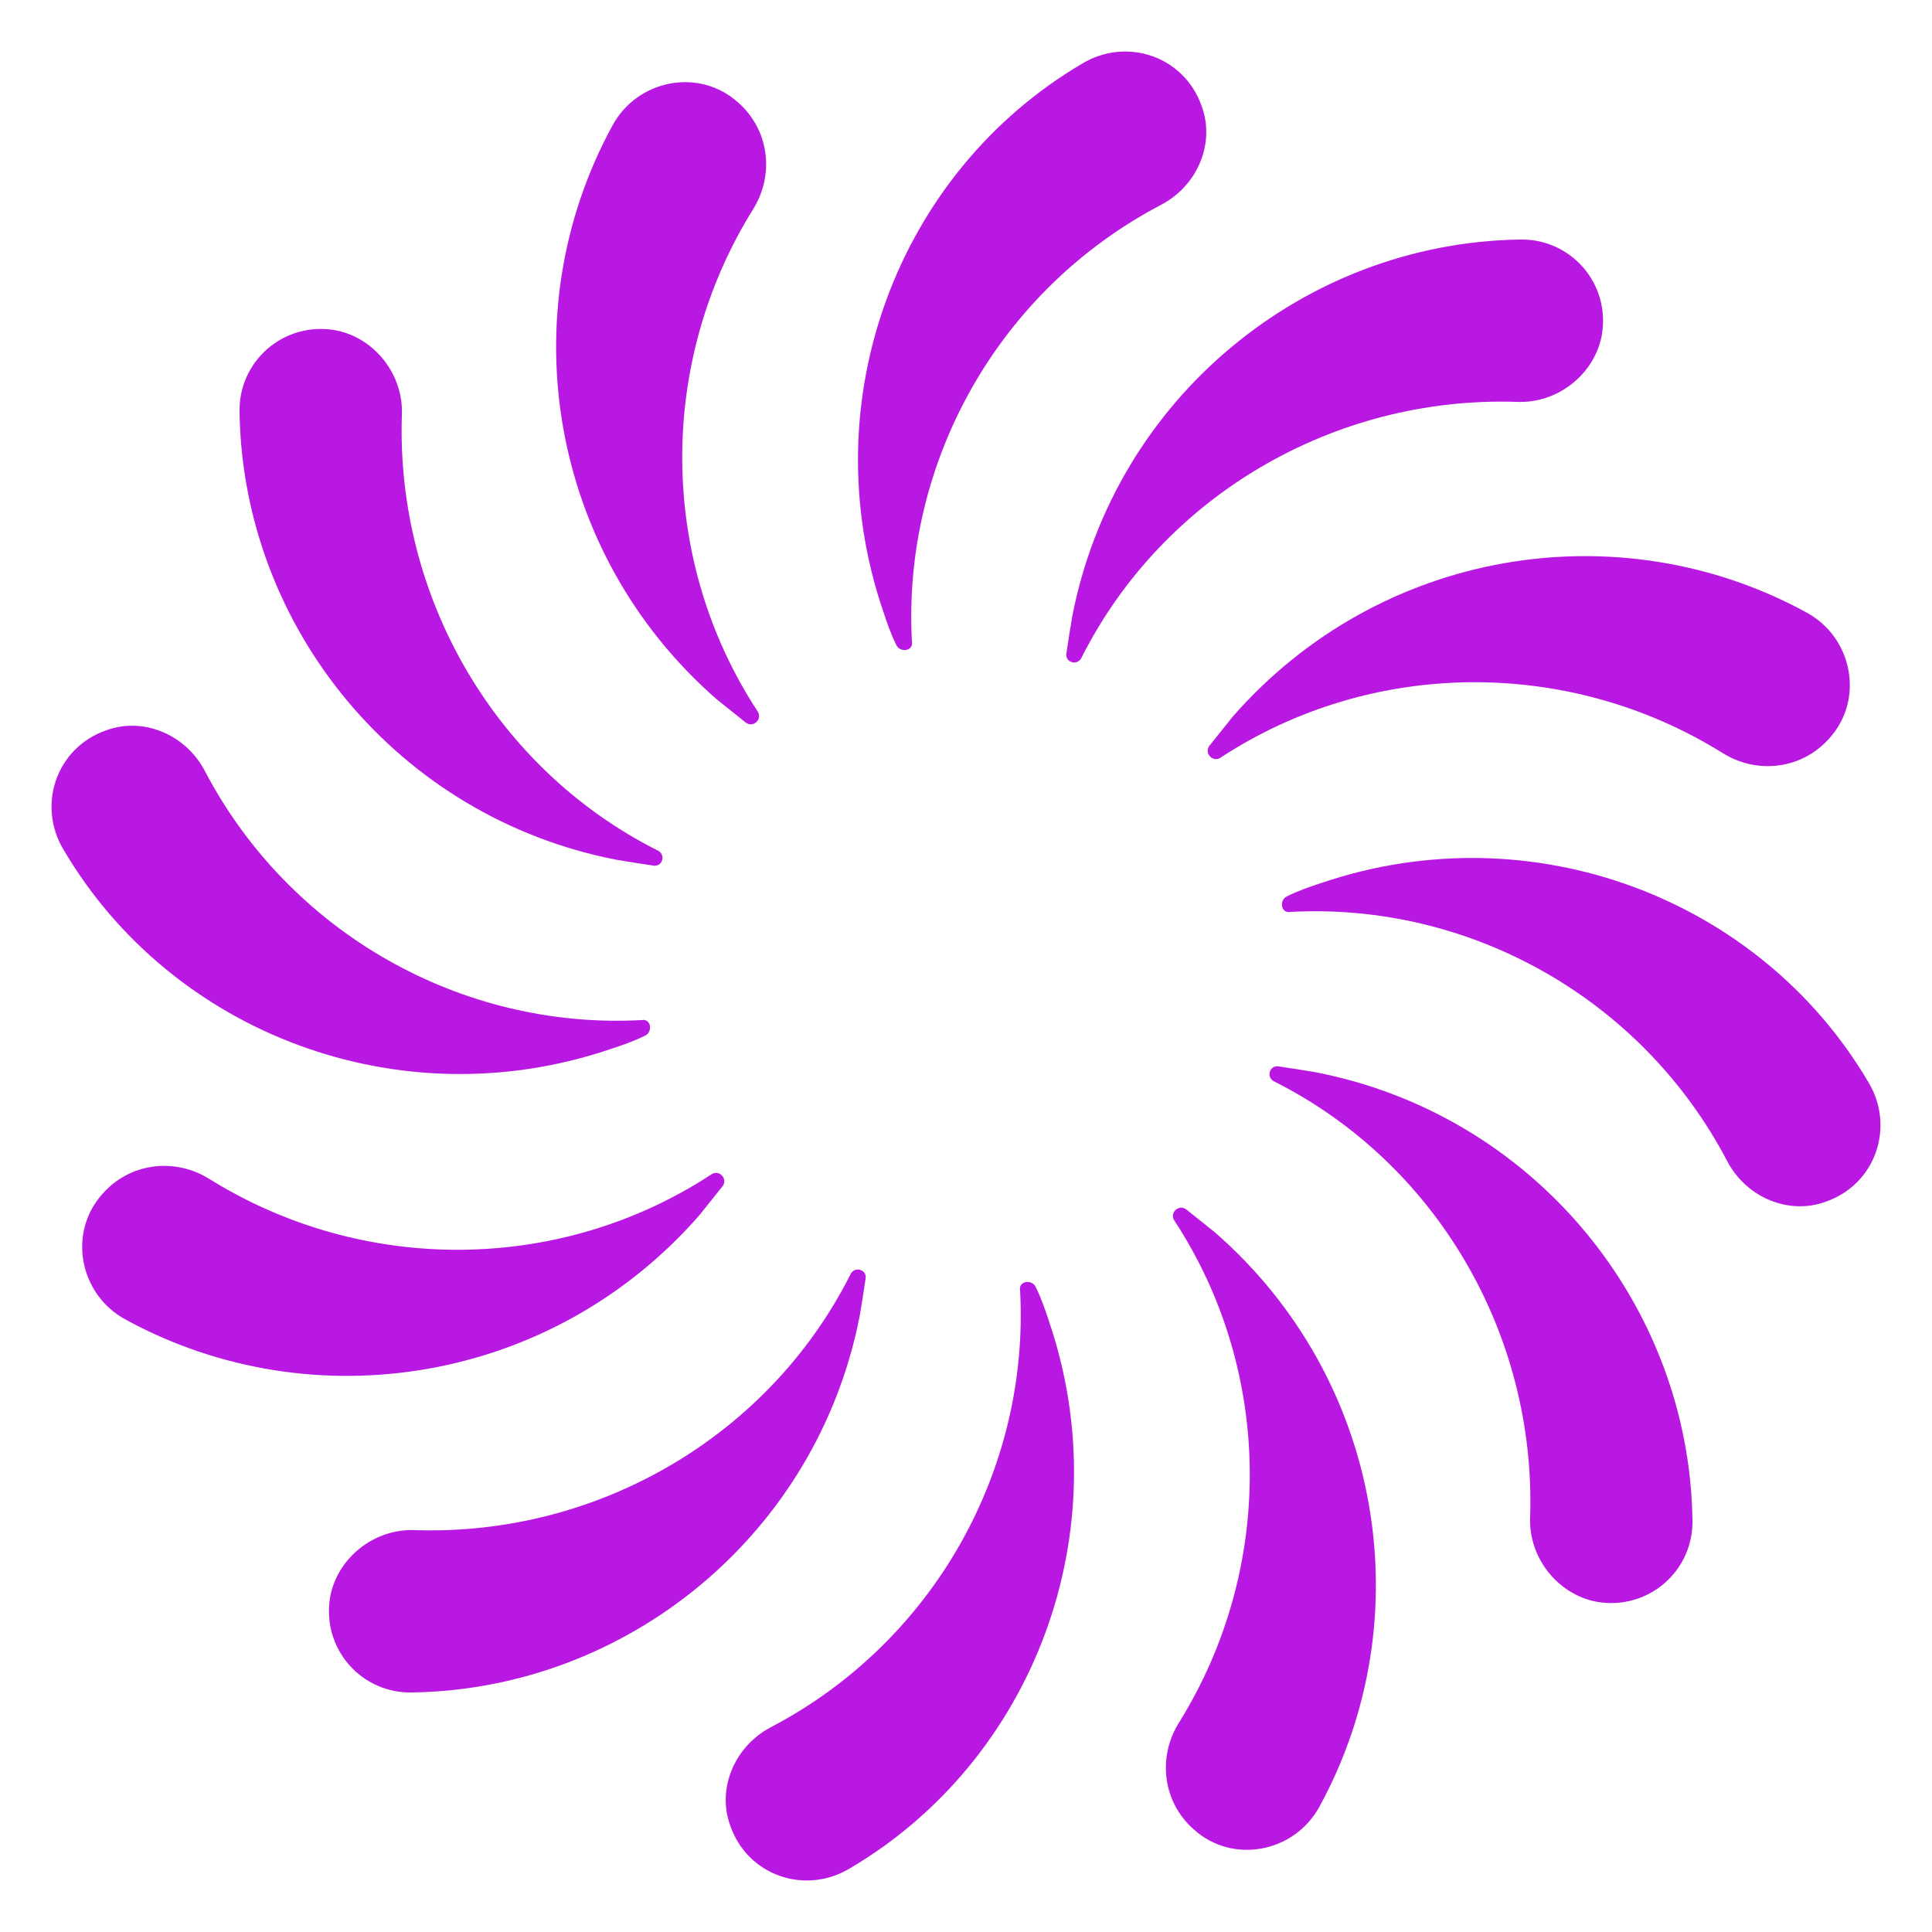
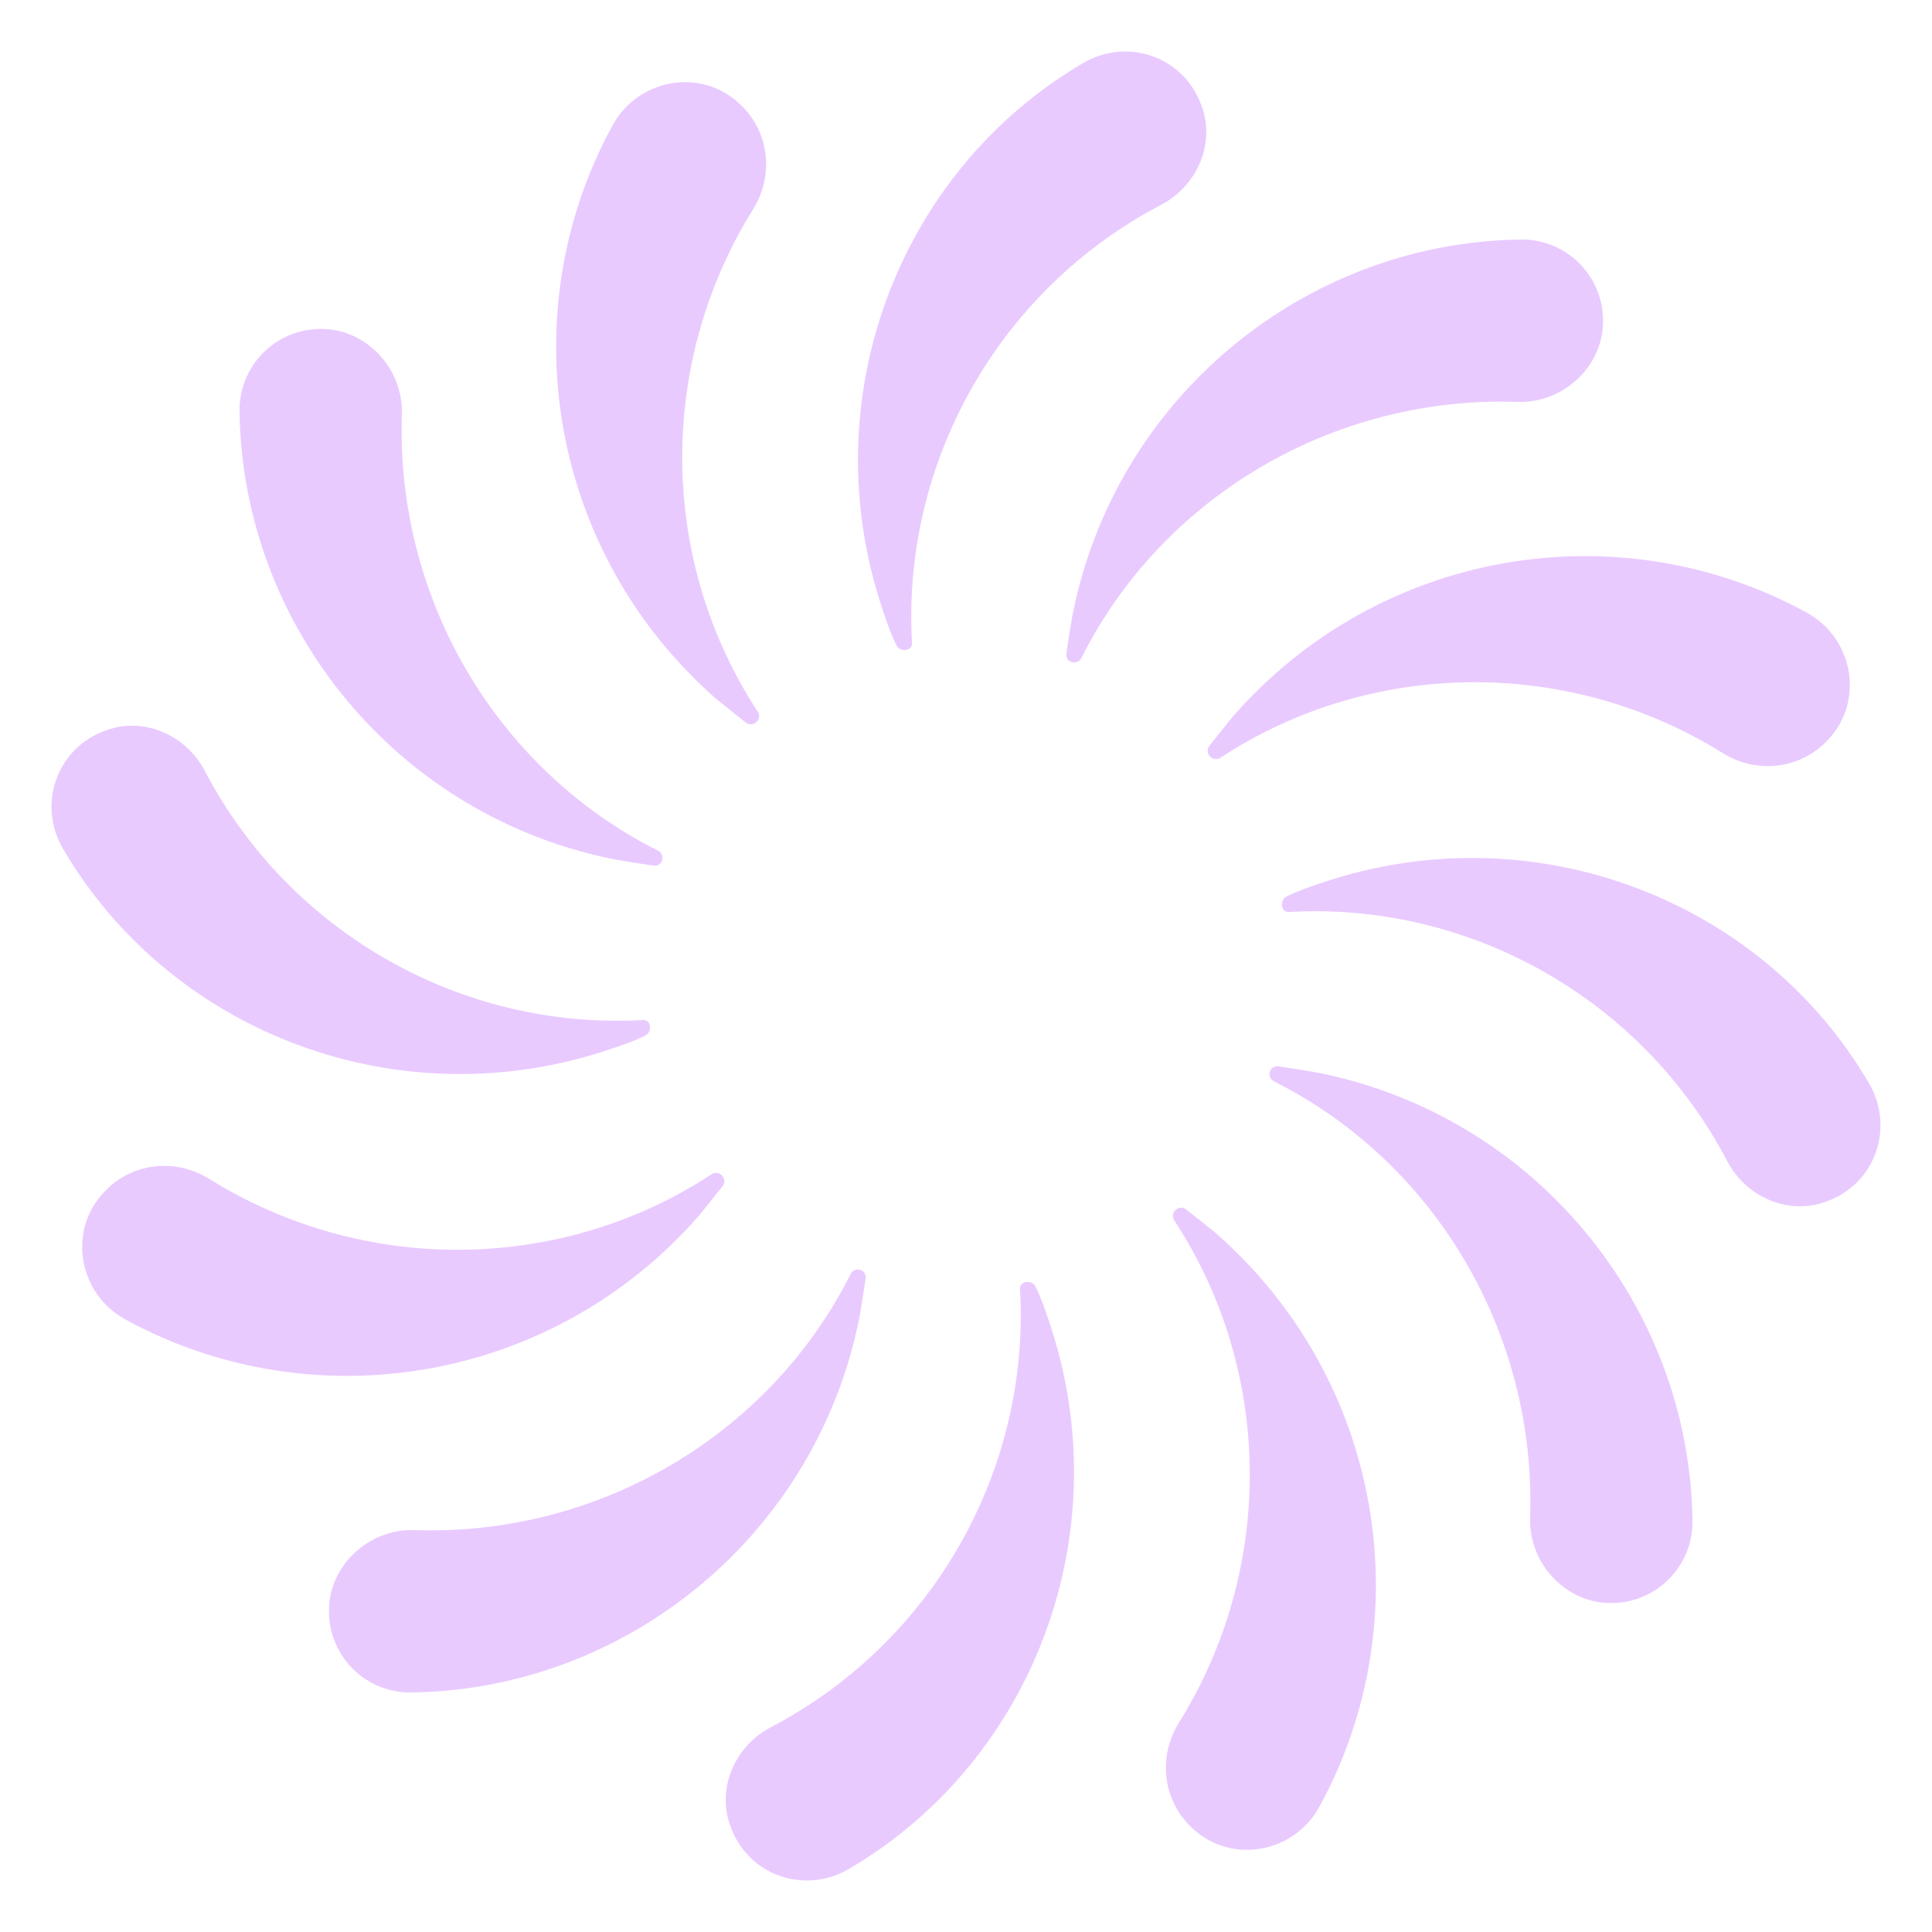
<svg xmlns="http://www.w3.org/2000/svg" width="1200pt" height="1200pt" version="1.1" viewBox="0 0 1200 1200">
-   <path d="m548.4 379.2c2.398 7.199 4.801 14.398 8.398 21.602 2.398 4.801 10.801 3.602 9.602-2.398-6-111.6 54-218.4 154.8-271.2 22.801-12 33.602-38.398 25.199-61.199-10.801-31.199-46.801-43.199-74.398-26.398-114 67.195-168 208.79-123.6 339.59z" fill="#b918e2" />
-   <path d="m445.2 434.4c6 4.801 12 9.602 18 14.398 4.801 3.602 10.801-2.398 7.199-7.199-61.199-93.602-62.398-216-2.398-312 13.199-21.602 9.602-49.199-9.602-66-24-21.602-62.398-14.398-78 14.398-63.598 116.4-39.598 265.2 64.801 356.4z" fill="#b918e2" />
-   <path d="m382.8 534c7.199 1.199 14.398 2.398 22.801 3.602 6 1.199 8.398-7.199 2.398-9.602-99.602-50.398-162-156-158.4-270 1.199-25.199-16.801-48-40.801-52.801-32.398-6-61.199 19.199-60 51.602 2.398 133.2 98.398 250.8 234 277.2z" fill="#b918e2" />
-   <path d="m379.2 651.6c7.199-2.398 14.398-4.801 21.602-8.398 4.801-2.398 3.602-10.801-2.398-9.602-111.6 6-218.4-54-271.2-154.8-12-22.801-38.398-33.602-61.199-25.199-31.199 10.801-43.199 46.801-26.398 74.398 67.195 114 208.79 168 339.59 123.6z" fill="#b918e2" />
-   <path d="m434.4 754.8c4.801-6 9.602-12 14.398-18 3.602-4.801-2.398-10.801-7.199-7.199-93.602 61.199-216 62.398-312 2.398-21.602-13.199-49.199-9.602-66 9.602-21.602 24-14.398 62.398 14.398 78 116.4 63.598 265.2 39.598 356.4-64.801z" fill="#b918e2" />
-   <path d="m534 817.2c1.199-7.199 2.398-14.398 3.602-22.801 1.199-6-7.199-8.398-9.602-2.398-50.398 99.602-156 162-270 158.4-25.199-1.199-48 16.801-52.801 40.801-6 32.398 19.199 61.199 51.602 60 133.2-2.398 250.8-98.398 277.2-234z" fill="#b918e2" />
-   <path d="m651.6 820.8c-2.398-7.199-4.801-14.398-8.398-21.602-2.398-4.801-10.801-3.602-9.602 2.398 6 111.6-54 218.4-154.8 271.2-22.801 12-33.602 38.398-25.199 61.199 10.801 31.199 46.801 43.199 74.398 26.398 114-67.195 168-208.79 123.6-339.59z" fill="#b918e2" />
-   <path d="m754.8 765.6c-6-4.801-12-9.602-18-14.398-4.801-3.602-10.801 2.398-7.199 7.199 61.199 93.602 62.398 216 2.398 312-13.199 21.602-9.602 49.199 9.602 66 24 21.602 62.398 14.398 78-14.398 63.598-116.4 39.598-265.2-64.801-356.4z" fill="#b918e2" />
-   <path d="m817.2 666c-7.199-1.199-14.398-2.398-22.801-3.602-6-1.199-8.398 7.199-2.398 9.602 99.602 50.398 162 156 158.4 270-1.199 25.199 16.801 48 40.801 52.801 32.398 6 61.199-19.199 60-51.602-2.398-133.2-98.398-250.8-234-277.2z" fill="#b918e2" />
-   <path d="m820.8 548.4c-7.199 2.398-14.398 4.801-21.602 8.398-4.801 2.398-3.602 10.801 2.398 9.602 111.6-6 218.4 54 271.2 154.8 12 22.801 38.398 33.602 61.199 25.199 31.199-10.801 43.199-46.801 26.398-74.398-67.195-114-208.79-168-339.59-123.6z" fill="#b918e2" />
-   <path d="m765.6 445.2c-4.801 6-9.602 12-14.398 18-3.602 4.801 2.398 10.801 7.199 7.199 93.602-61.199 216-62.398 312-2.398 21.602 13.199 49.199 9.602 66-9.602 21.602-24 14.398-62.398-14.398-78-116.4-63.598-265.2-39.598-356.4 64.801z" fill="#b918e2" />
-   <path d="m666 382.8c-1.199 7.199-2.398 14.398-3.602 22.801-1.199 6 7.199 8.398 9.602 2.398 50.398-99.602 156-162 270-158.4 25.199 1.199 48-16.801 52.801-40.801 6-32.398-19.199-61.199-51.602-60-133.2 2.398-250.8 98.398-277.2 234z" fill="#b918e2" />
+   <path d="m548.4 379.2c2.398 7.199 4.801 14.398 8.398 21.602 2.398 4.801 10.801 3.602 9.602-2.398-6-111.6 54-218.4 154.8-271.2 22.801-12 33.602-38.398 25.199-61.199-10.801-31.199-46.801-43.199-74.398-26.398-114 67.195-168 208.79-123.6 339.59z" fill="#e9caff" />
+   <path d="m445.2 434.4c6 4.801 12 9.602 18 14.398 4.801 3.602 10.801-2.398 7.199-7.199-61.199-93.602-62.398-216-2.398-312 13.199-21.602 9.602-49.199-9.602-66-24-21.602-62.398-14.398-78 14.398-63.598 116.4-39.598 265.2 64.801 356.4z" fill="#e9caff" />
+   <path d="m382.8 534c7.199 1.199 14.398 2.398 22.801 3.602 6 1.199 8.398-7.199 2.398-9.602-99.602-50.398-162-156-158.4-270 1.199-25.199-16.801-48-40.801-52.801-32.398-6-61.199 19.199-60 51.602 2.398 133.2 98.398 250.8 234 277.2z" fill="#e9caff" />
+   <path d="m379.2 651.6c7.199-2.398 14.398-4.801 21.602-8.398 4.801-2.398 3.602-10.801-2.398-9.602-111.6 6-218.4-54-271.2-154.8-12-22.801-38.398-33.602-61.199-25.199-31.199 10.801-43.199 46.801-26.398 74.398 67.195 114 208.79 168 339.59 123.6z" fill="#e9caff" />
+   <path d="m434.4 754.8c4.801-6 9.602-12 14.398-18 3.602-4.801-2.398-10.801-7.199-7.199-93.602 61.199-216 62.398-312 2.398-21.602-13.199-49.199-9.602-66 9.602-21.602 24-14.398 62.398 14.398 78 116.4 63.598 265.2 39.598 356.4-64.801z" fill="#e9caff" />
+   <path d="m534 817.2c1.199-7.199 2.398-14.398 3.602-22.801 1.199-6-7.199-8.398-9.602-2.398-50.398 99.602-156 162-270 158.4-25.199-1.199-48 16.801-52.801 40.801-6 32.398 19.199 61.199 51.602 60 133.2-2.398 250.8-98.398 277.2-234z" fill="#e9caff" />
+   <path d="m651.6 820.8c-2.398-7.199-4.801-14.398-8.398-21.602-2.398-4.801-10.801-3.602-9.602 2.398 6 111.6-54 218.4-154.8 271.2-22.801 12-33.602 38.398-25.199 61.199 10.801 31.199 46.801 43.199 74.398 26.398 114-67.195 168-208.79 123.6-339.59z" fill="#e9caff" />
+   <path d="m754.8 765.6c-6-4.801-12-9.602-18-14.398-4.801-3.602-10.801 2.398-7.199 7.199 61.199 93.602 62.398 216 2.398 312-13.199 21.602-9.602 49.199 9.602 66 24 21.602 62.398 14.398 78-14.398 63.598-116.4 39.598-265.2-64.801-356.4z" fill="#e9caff" />
+   <path d="m817.2 666c-7.199-1.199-14.398-2.398-22.801-3.602-6-1.199-8.398 7.199-2.398 9.602 99.602 50.398 162 156 158.4 270-1.199 25.199 16.801 48 40.801 52.801 32.398 6 61.199-19.199 60-51.602-2.398-133.2-98.398-250.8-234-277.2z" fill="#e9caff" />
+   <path d="m820.8 548.4c-7.199 2.398-14.398 4.801-21.602 8.398-4.801 2.398-3.602 10.801 2.398 9.602 111.6-6 218.4 54 271.2 154.8 12 22.801 38.398 33.602 61.199 25.199 31.199-10.801 43.199-46.801 26.398-74.398-67.195-114-208.79-168-339.59-123.6z" fill="#e9caff" />
+   <path d="m765.6 445.2c-4.801 6-9.602 12-14.398 18-3.602 4.801 2.398 10.801 7.199 7.199 93.602-61.199 216-62.398 312-2.398 21.602 13.199 49.199 9.602 66-9.602 21.602-24 14.398-62.398-14.398-78-116.4-63.598-265.2-39.598-356.4 64.801z" fill="#e9caff" />
+   <path d="m666 382.8c-1.199 7.199-2.398 14.398-3.602 22.801-1.199 6 7.199 8.398 9.602 2.398 50.398-99.602 156-162 270-158.4 25.199 1.199 48-16.801 52.801-40.801 6-32.398-19.199-61.199-51.602-60-133.2 2.398-250.8 98.398-277.2 234z" fill="#e9caff" />
</svg>
